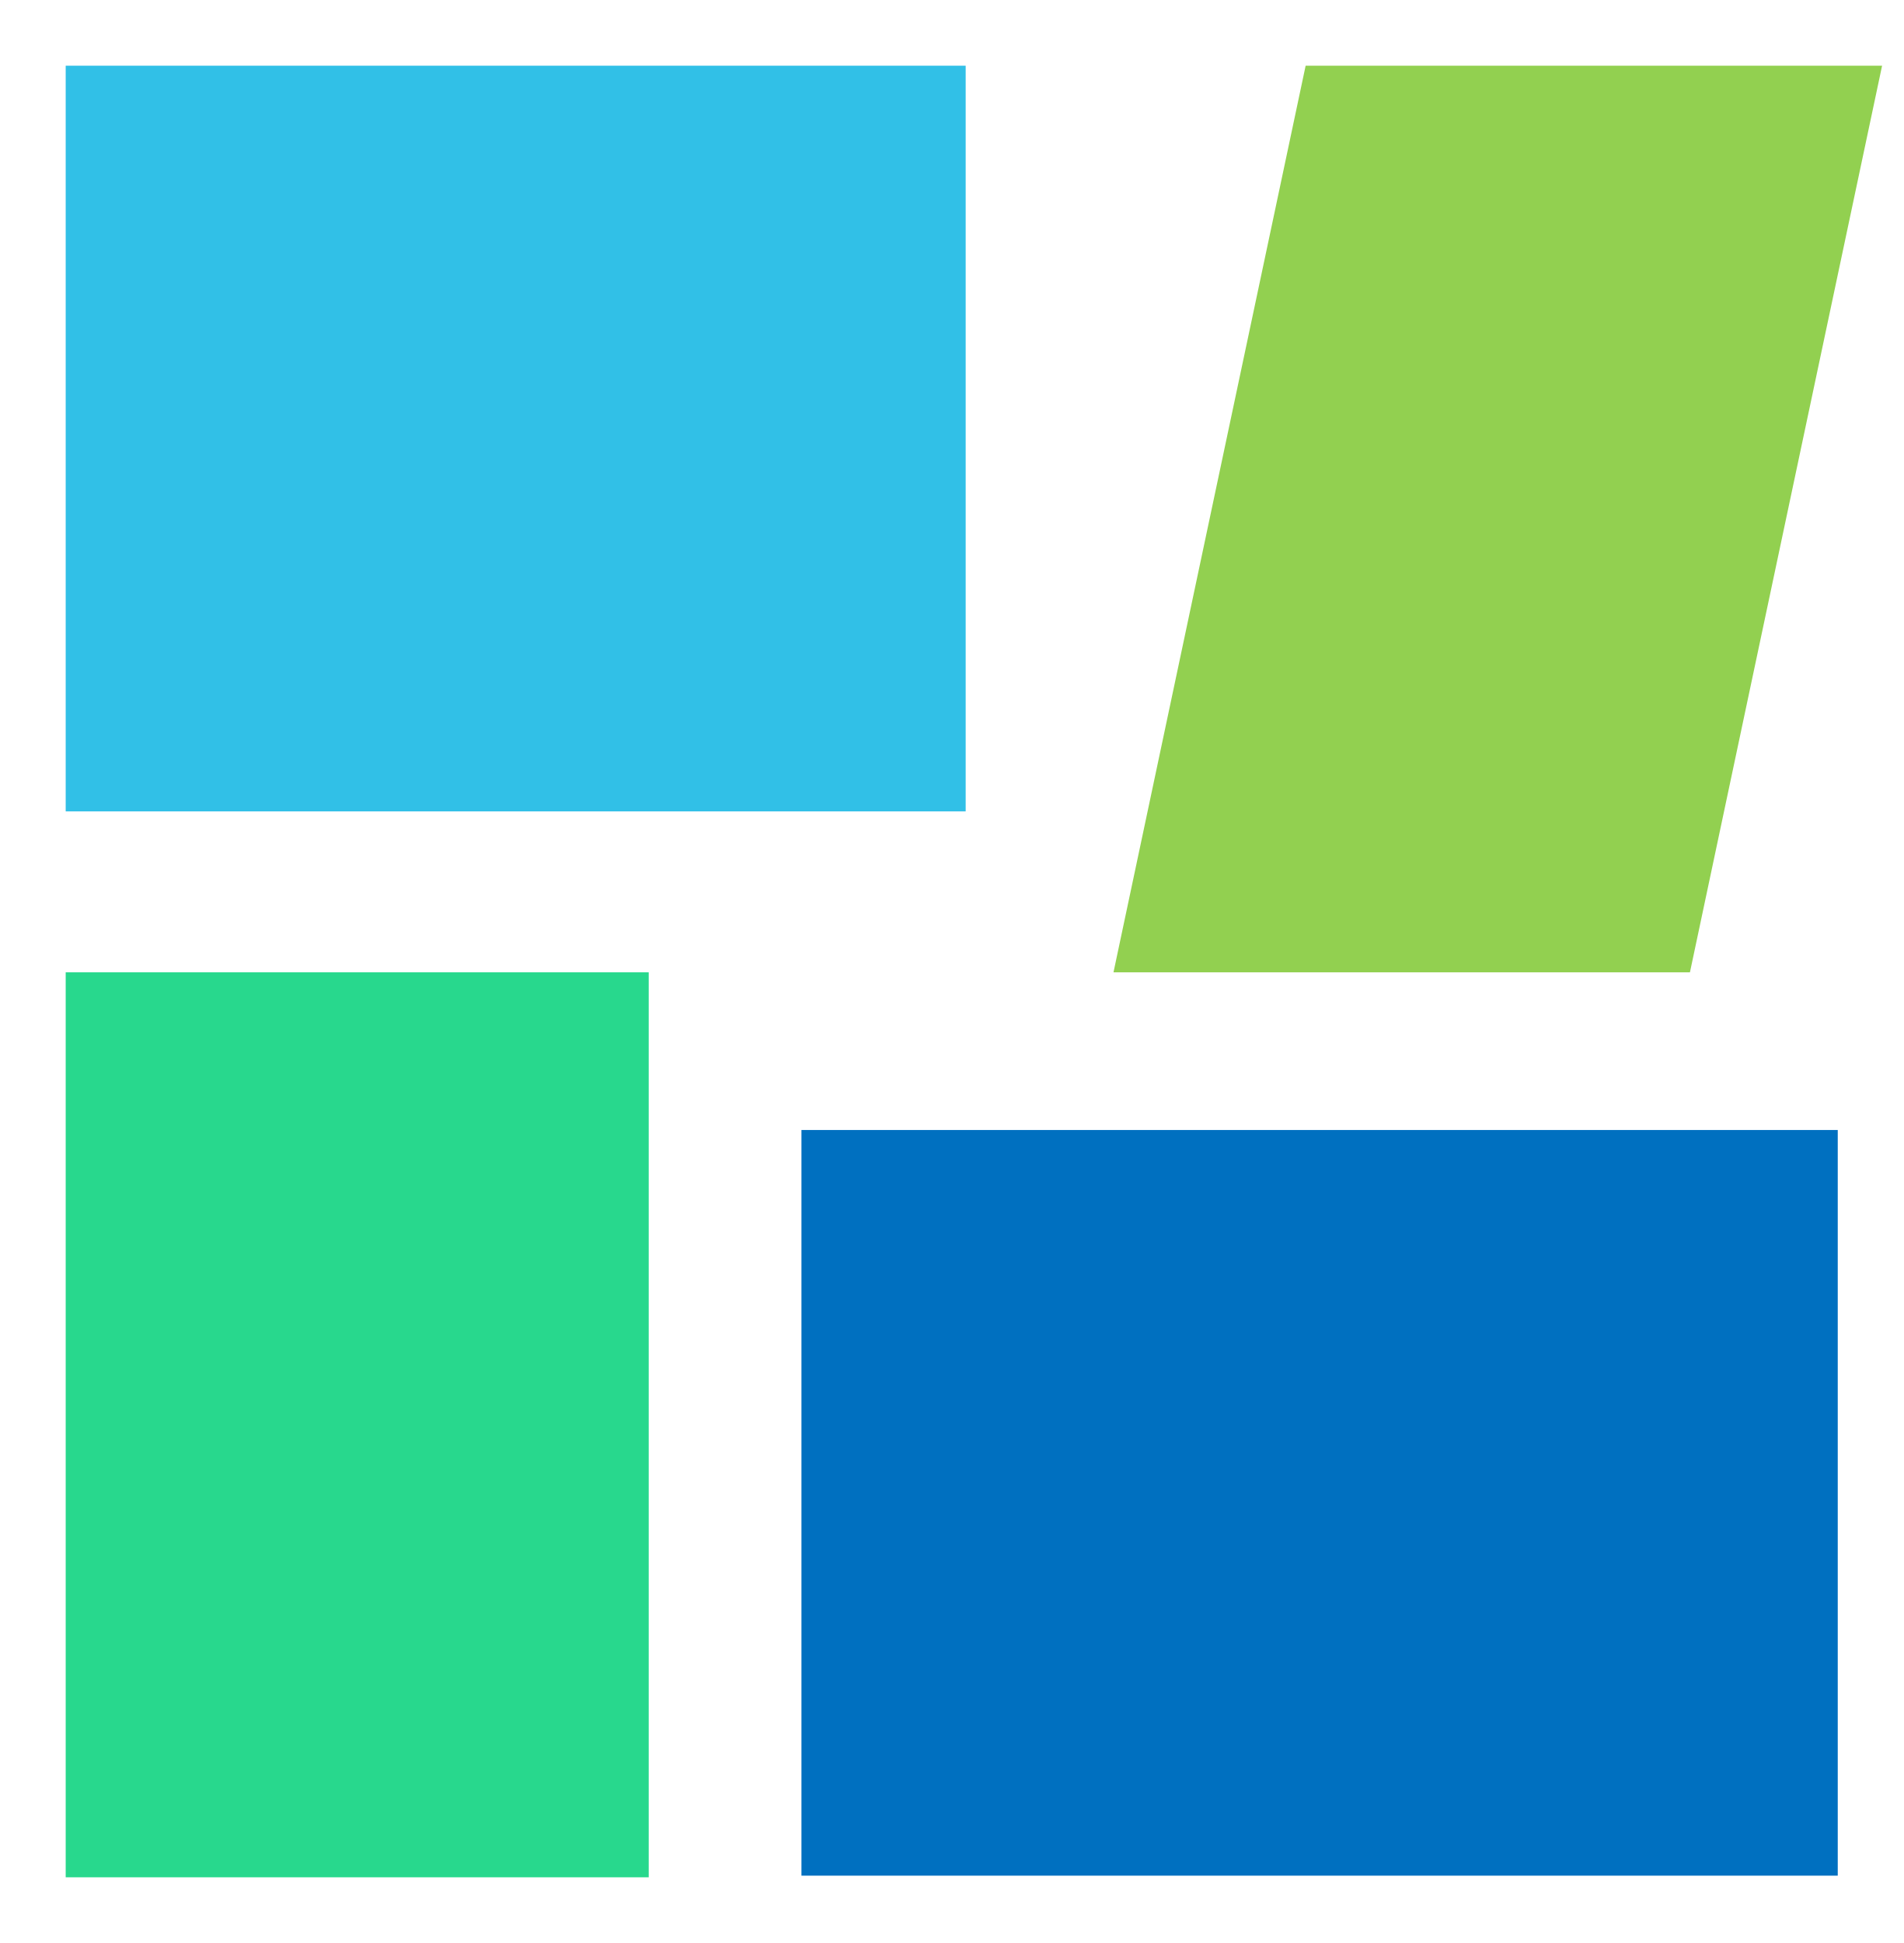
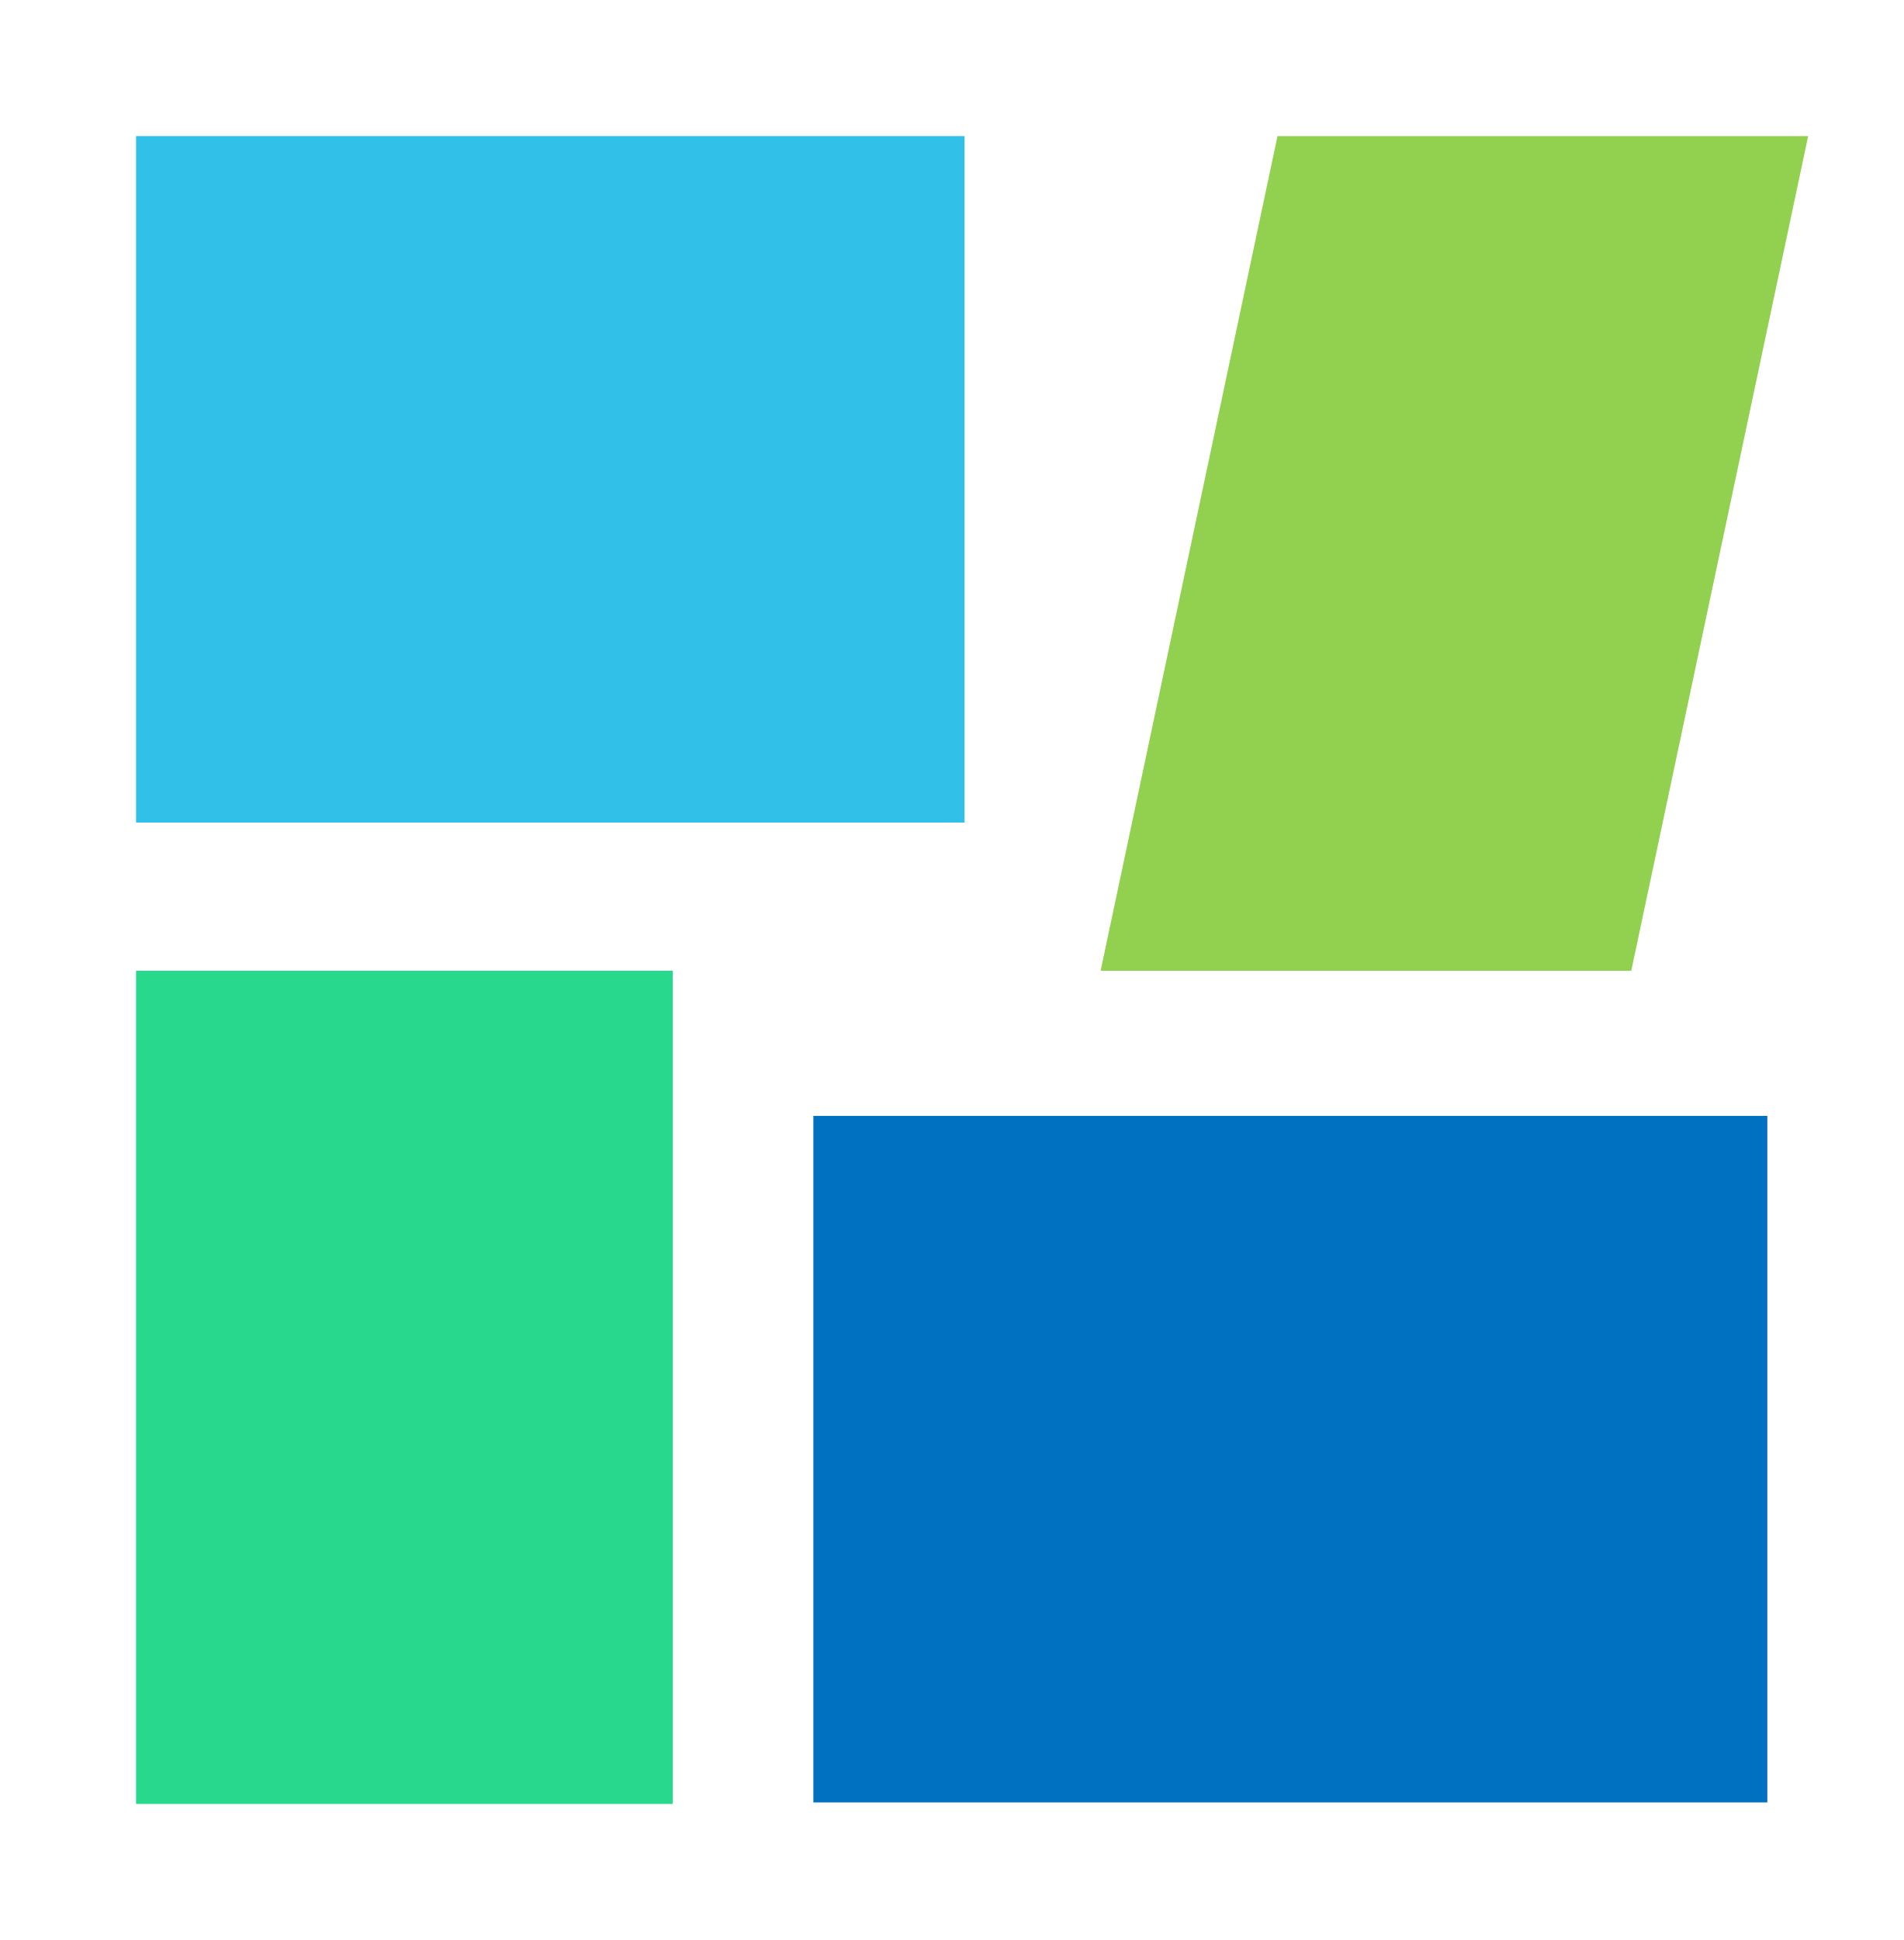
- <svg xmlns="http://www.w3.org/2000/svg" viewBox="663 687 1159 1183">
+ <svg xmlns="http://www.w3.org/2000/svg" viewBox="613 637 1259 1283">
  <rect x="703" y="727" width="548" height="454" fill="#31C0E7" />
  <rect x="703" y="1279" width="355" height="551" fill="#28D88D" />
  <rect x="1151" y="1375" width="631" height="454" fill="#0070C0" />
  <path d="M1341 1279 1458 727 1809 727 1692 1279Z" fill="#92D050" fill-rule="evenodd" />
</svg>
